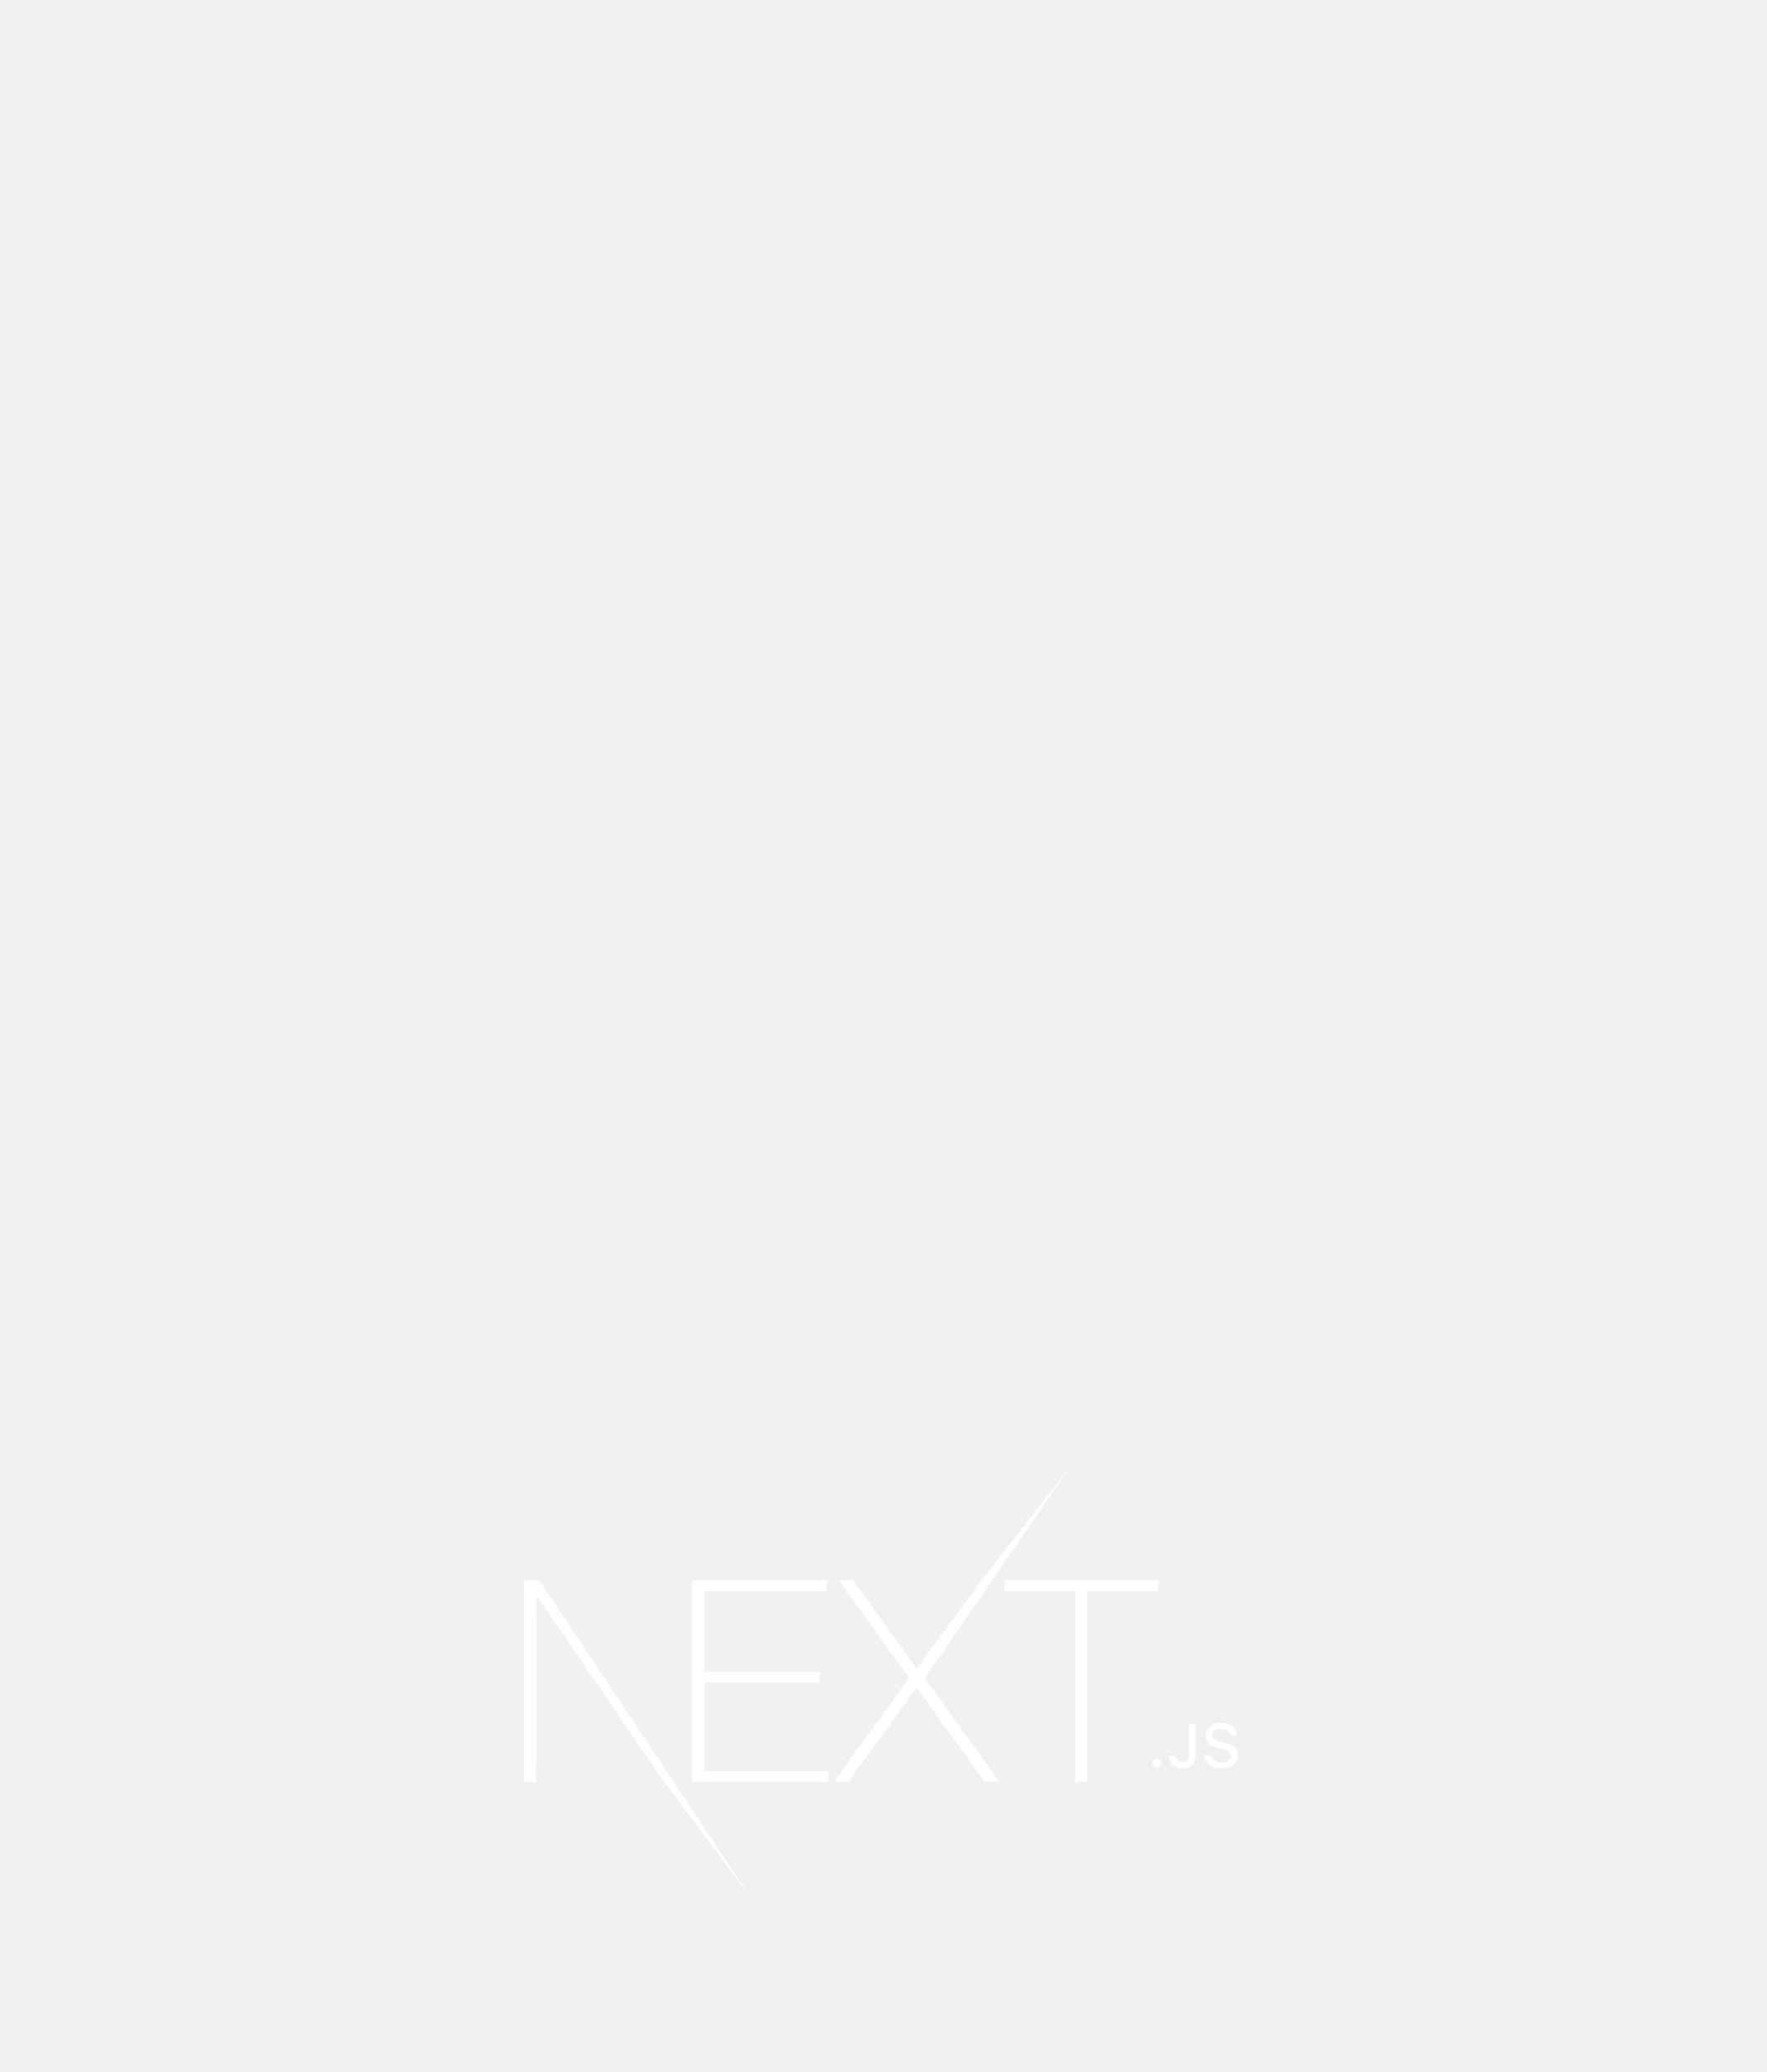
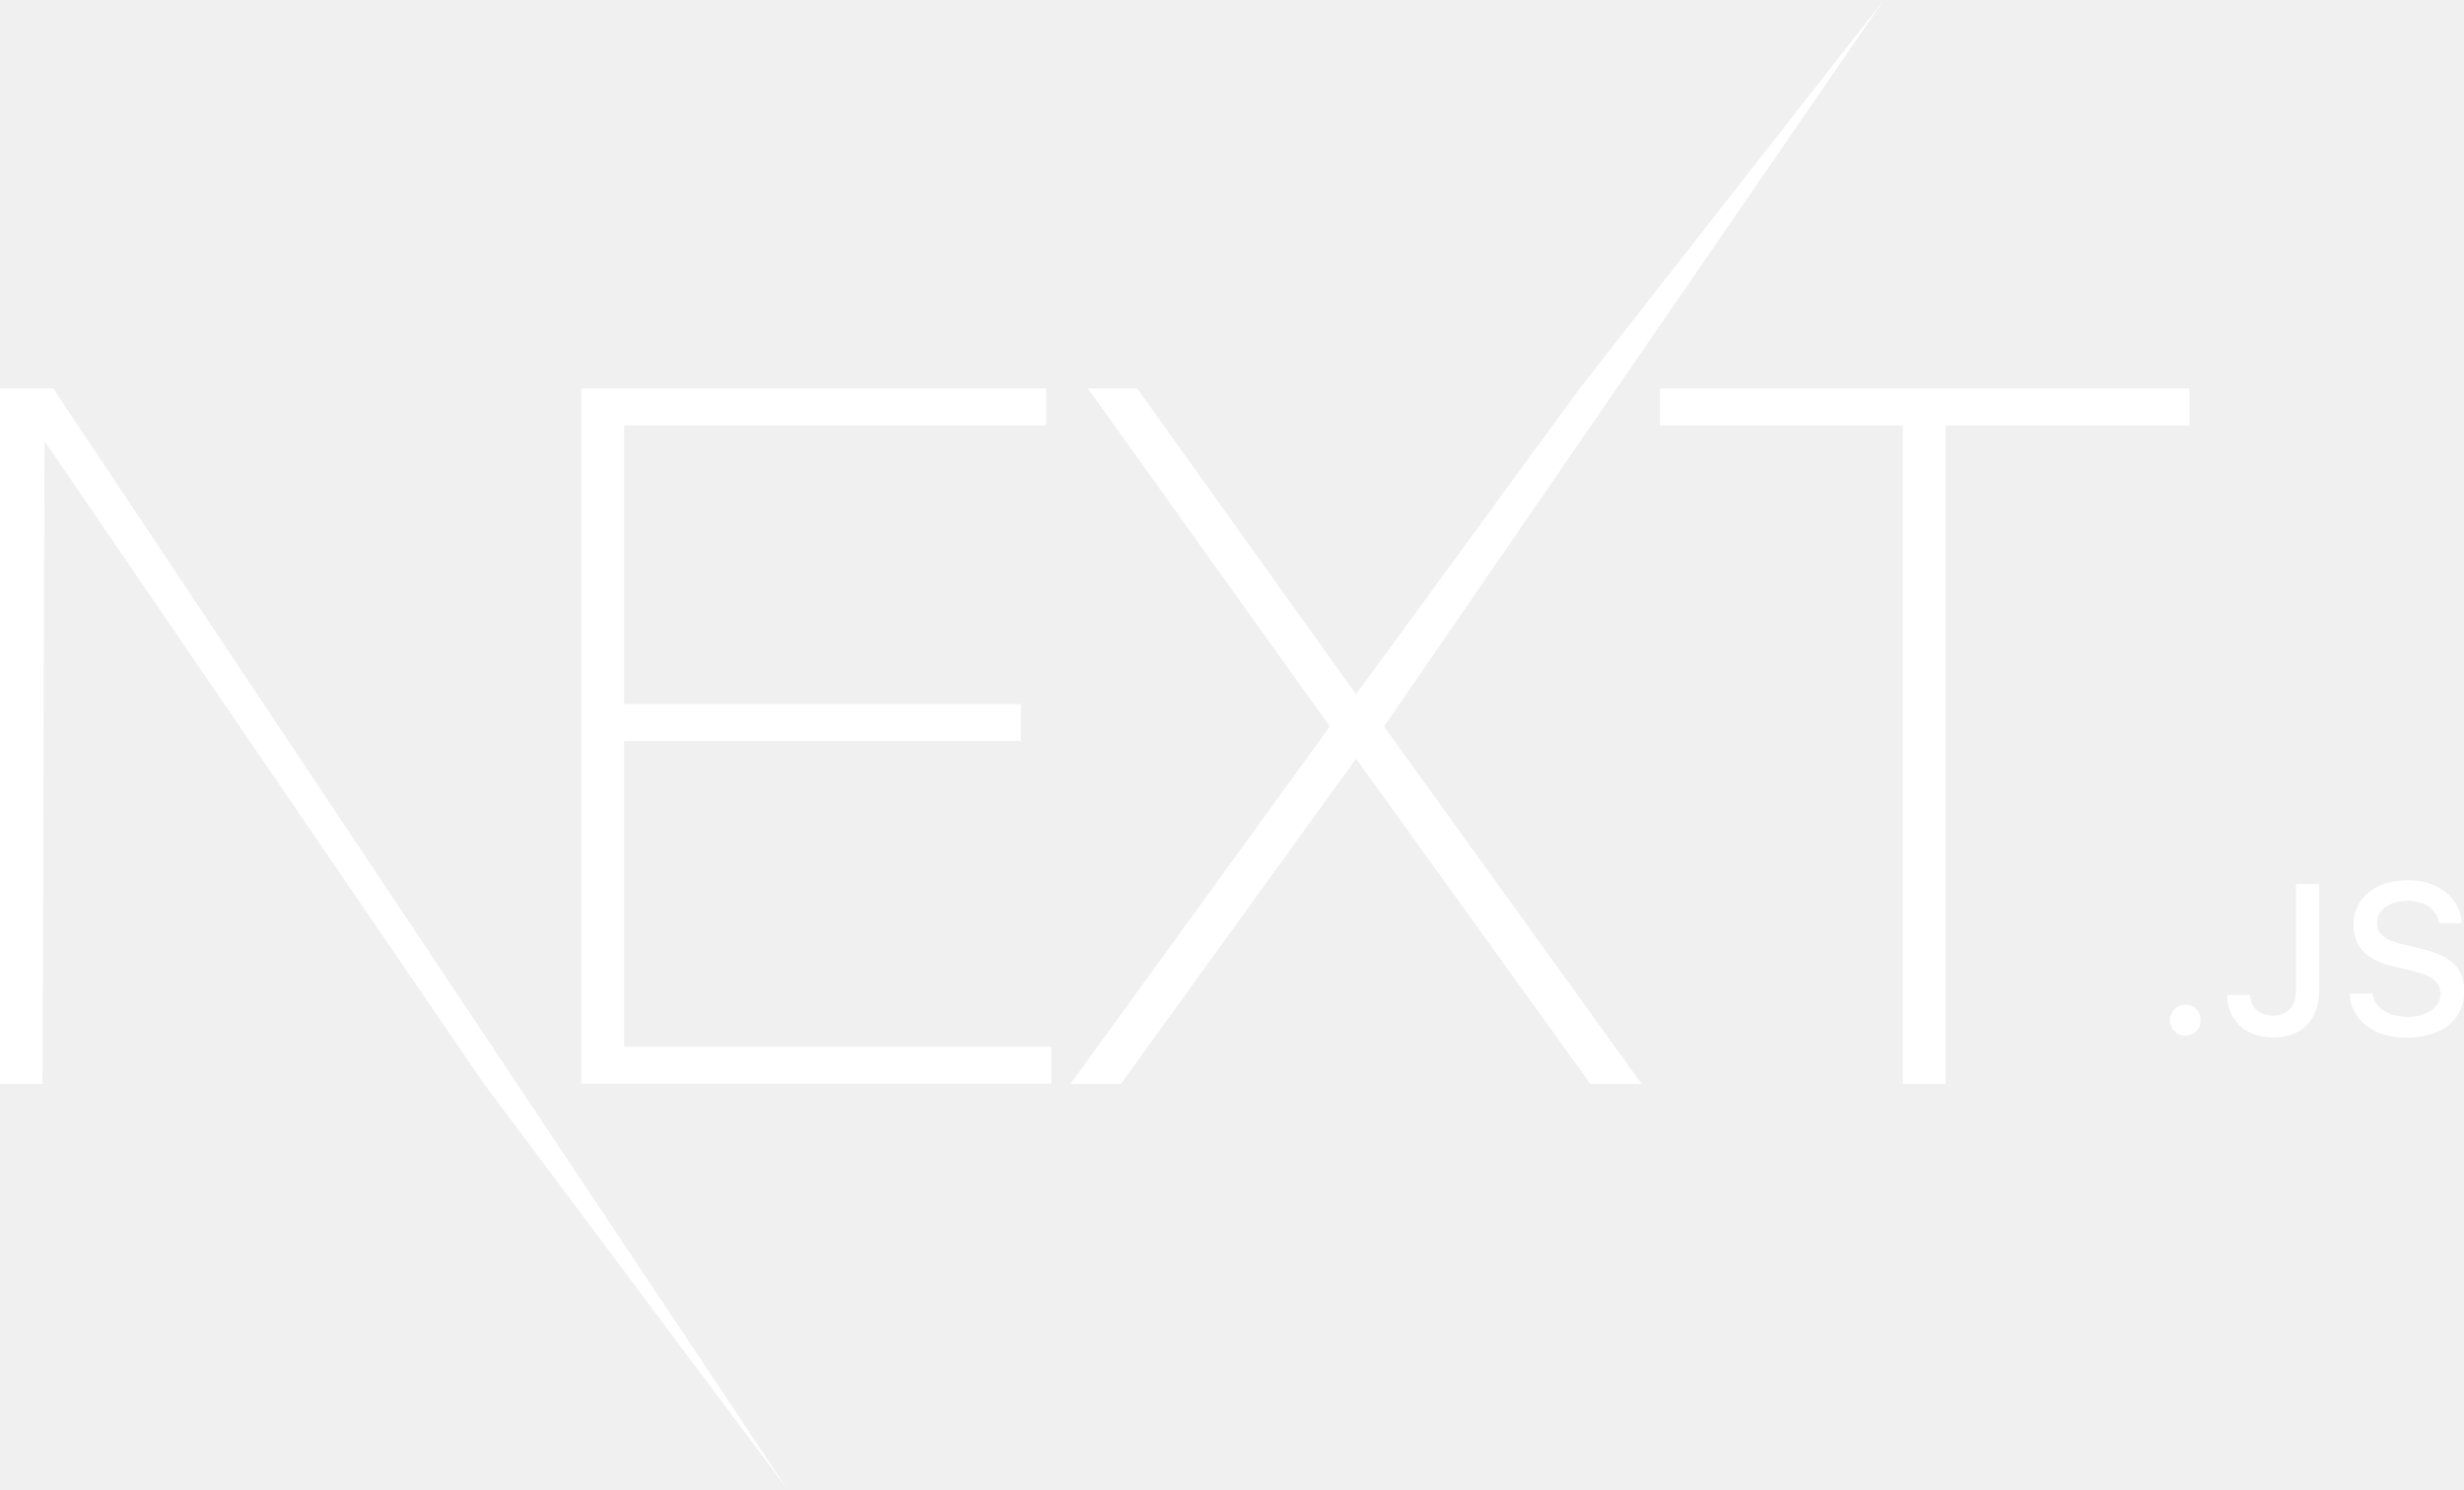
- <svg xmlns="http://www.w3.org/2000/svg" width="307" height="360" viewBox="0 0 307 360" fill="none">
-   <g filter="url(#filter0_dddd_101_15)">
-     <path d="M120.27 274.561H143.667V276.425H122.415V290.451H142.399V292.315H122.415V307.714H143.91V309.578H120.27V274.561ZM145.762 274.561H148.249L159.264 289.96L170.524 274.561L185.839 255L160.678 291.579L173.644 309.578H171.06L159.264 293.198L147.42 309.578H144.885L157.948 291.579L145.763 274.561H145.762ZM174.57 276.425V274.561H201.232V276.425H188.949V309.577H186.804V276.425H174.571H174.57ZM91 274.561H93.681L130.648 330L115.371 309.578L93.242 277.209L93.144 309.578H91V274.561ZM201.017 307.152C200.577 307.152 200.249 306.812 200.249 306.372C200.249 305.932 200.577 305.592 201.016 305.592C201.459 305.592 201.783 305.932 201.783 306.372C201.783 306.812 201.459 307.152 201.016 307.152H201.017ZM203.123 305.1H204.272C204.288 305.723 204.742 306.141 205.409 306.141C206.155 306.141 206.577 305.692 206.577 304.849V299.51H207.746V304.854C207.746 306.372 206.87 307.247 205.419 307.247C204.058 307.247 203.124 306.398 203.124 305.1H203.123ZM209.274 305.032H210.432C210.531 305.749 211.23 306.204 212.237 306.204C213.175 306.204 213.864 305.717 213.864 305.048C213.864 304.472 213.426 304.126 212.429 303.891L211.459 303.656C210.098 303.337 209.477 302.677 209.477 301.567C209.477 300.221 210.572 299.326 212.215 299.326C213.744 299.326 214.861 300.221 214.928 301.493H213.791C213.682 300.797 213.077 300.362 212.2 300.362C211.276 300.362 210.661 300.808 210.661 301.488C210.661 302.027 211.058 302.336 212.039 302.566L212.868 302.77C214.411 303.132 215.048 303.76 215.048 304.896C215.048 306.34 213.931 307.247 212.148 307.247C210.479 307.247 209.357 306.382 209.274 305.032V305.032Z" fill="white" />
-   </g>
+ <svg xmlns="http://www.w3.org/2000/svg" id="Calque_1" viewBox="0 0 124.05 75">
  <defs>
-     <filter id="filter0_dddd_101_15" x="0" y="0" width="306.048" height="360" filterUnits="userSpaceOnUse" color-interpolation-filters="sRGB">
-       <feFlood flood-opacity="0" result="BackgroundImageFix" />
-       <feColorMatrix in="SourceAlpha" type="matrix" values="0 0 0 0 0 0 0 0 0 0 0 0 0 0 0 0 0 0 127 0" result="hardAlpha" />
-       <feOffset dy="-164" />
-       <feGaussianBlur stdDeviation="45.5" />
-       <feComposite in2="hardAlpha" operator="out" />
-       <feColorMatrix type="matrix" values="0 0 0 0 1 0 0 0 0 1 0 0 0 0 1 0 0 0 0.31 0" />
-       <feBlend mode="normal" in2="BackgroundImageFix" result="effect1_dropShadow_101_15" />
-       <feColorMatrix in="SourceAlpha" type="matrix" values="0 0 0 0 0 0 0 0 0 0 0 0 0 0 0 0 0 0 127 0" result="hardAlpha" />
-       <feOffset dy="-91" />
-       <feGaussianBlur stdDeviation="35" />
-       <feComposite in2="hardAlpha" operator="out" />
-       <feColorMatrix type="matrix" values="0 0 0 0 1 0 0 0 0 1 0 0 0 0 1 0 0 0 0.51 0" />
-       <feBlend mode="normal" in2="effect1_dropShadow_101_15" result="effect2_dropShadow_101_15" />
-       <feColorMatrix in="SourceAlpha" type="matrix" values="0 0 0 0 0 0 0 0 0 0 0 0 0 0 0 0 0 0 127 0" result="hardAlpha" />
-       <feOffset dy="-35" />
-       <feGaussianBlur stdDeviation="20.5" />
-       <feComposite in2="hardAlpha" operator="out" />
-       <feColorMatrix type="matrix" values="0 0 0 0 1 0 0 0 0 1 0 0 0 0 1 0 0 0 0.41 0" />
-       <feBlend mode="normal" in2="effect2_dropShadow_101_15" result="effect3_dropShadow_101_15" />
-       <feColorMatrix in="SourceAlpha" type="matrix" values="0 0 0 0 0 0 0 0 0 0 0 0 0 0 0 0 0 0 127 0" result="hardAlpha" />
-       <feOffset />
-       <feGaussianBlur stdDeviation="15" />
-       <feComposite in2="hardAlpha" operator="out" />
-       <feColorMatrix type="matrix" values="0 0 0 0 1 0 0 0 0 1 0 0 0 0 1 0 0 0 0.58 0" />
-       <feBlend mode="normal" in2="effect3_dropShadow_101_15" result="effect4_dropShadow_101_15" />
-       <feBlend mode="normal" in="SourceGraphic" in2="effect4_dropShadow_101_15" result="shape" />
-     </filter>
+     <style>.cls-1{fill:#fff;}</style>
  </defs>
+   <path class="cls-1" d="M29.27,19.56h23.4v1.86H31.42v14.03h19.98v1.86H31.42v15.4h21.5v1.86H29.27V19.56Zm25.49,0h2.49l11.02,15.4,11.26-15.4L94.84,0l-25.16,36.58,12.97,18h-2.58l-11.8-16.38-11.84,16.38h-2.54l13.06-18-12.18-17.02h0Zm28.81,1.86v-1.86h26.66v1.86h-12.28V54.58h-2.15V21.42h-12.23ZM0,19.56H2.68l36.97,55.44-15.28-20.42L2.24,22.21l-.1,32.37H0V19.56ZM110.02,52.15c-.44,0-.77-.34-.77-.78s.33-.78,.77-.78,.77,.34,.77,.78-.32,.78-.77,.78h0Zm2.11-2.05h1.15c.02,.62,.47,1.04,1.14,1.04,.75,0,1.17-.45,1.17-1.29v-5.34h1.17v5.34c0,1.52-.88,2.39-2.33,2.39-1.36,0-2.3-.85-2.3-2.15h0Zm6.15-.07h1.16c.1,.72,.8,1.17,1.8,1.17,.94,0,1.63-.49,1.63-1.16,0-.58-.44-.92-1.43-1.16l-.97-.23c-1.36-.32-1.98-.98-1.98-2.09,0-1.35,1.1-2.24,2.74-2.24,1.53,0,2.65,.9,2.71,2.17h-1.14c-.11-.7-.71-1.13-1.59-1.13-.92,0-1.54,.45-1.54,1.13,0,.54,.4,.85,1.38,1.08l.83,.2c1.54,.36,2.18,.99,2.18,2.13,0,1.44-1.12,2.35-2.9,2.35-1.67,0-2.79-.87-2.87-2.21h0Z" />
</svg>
